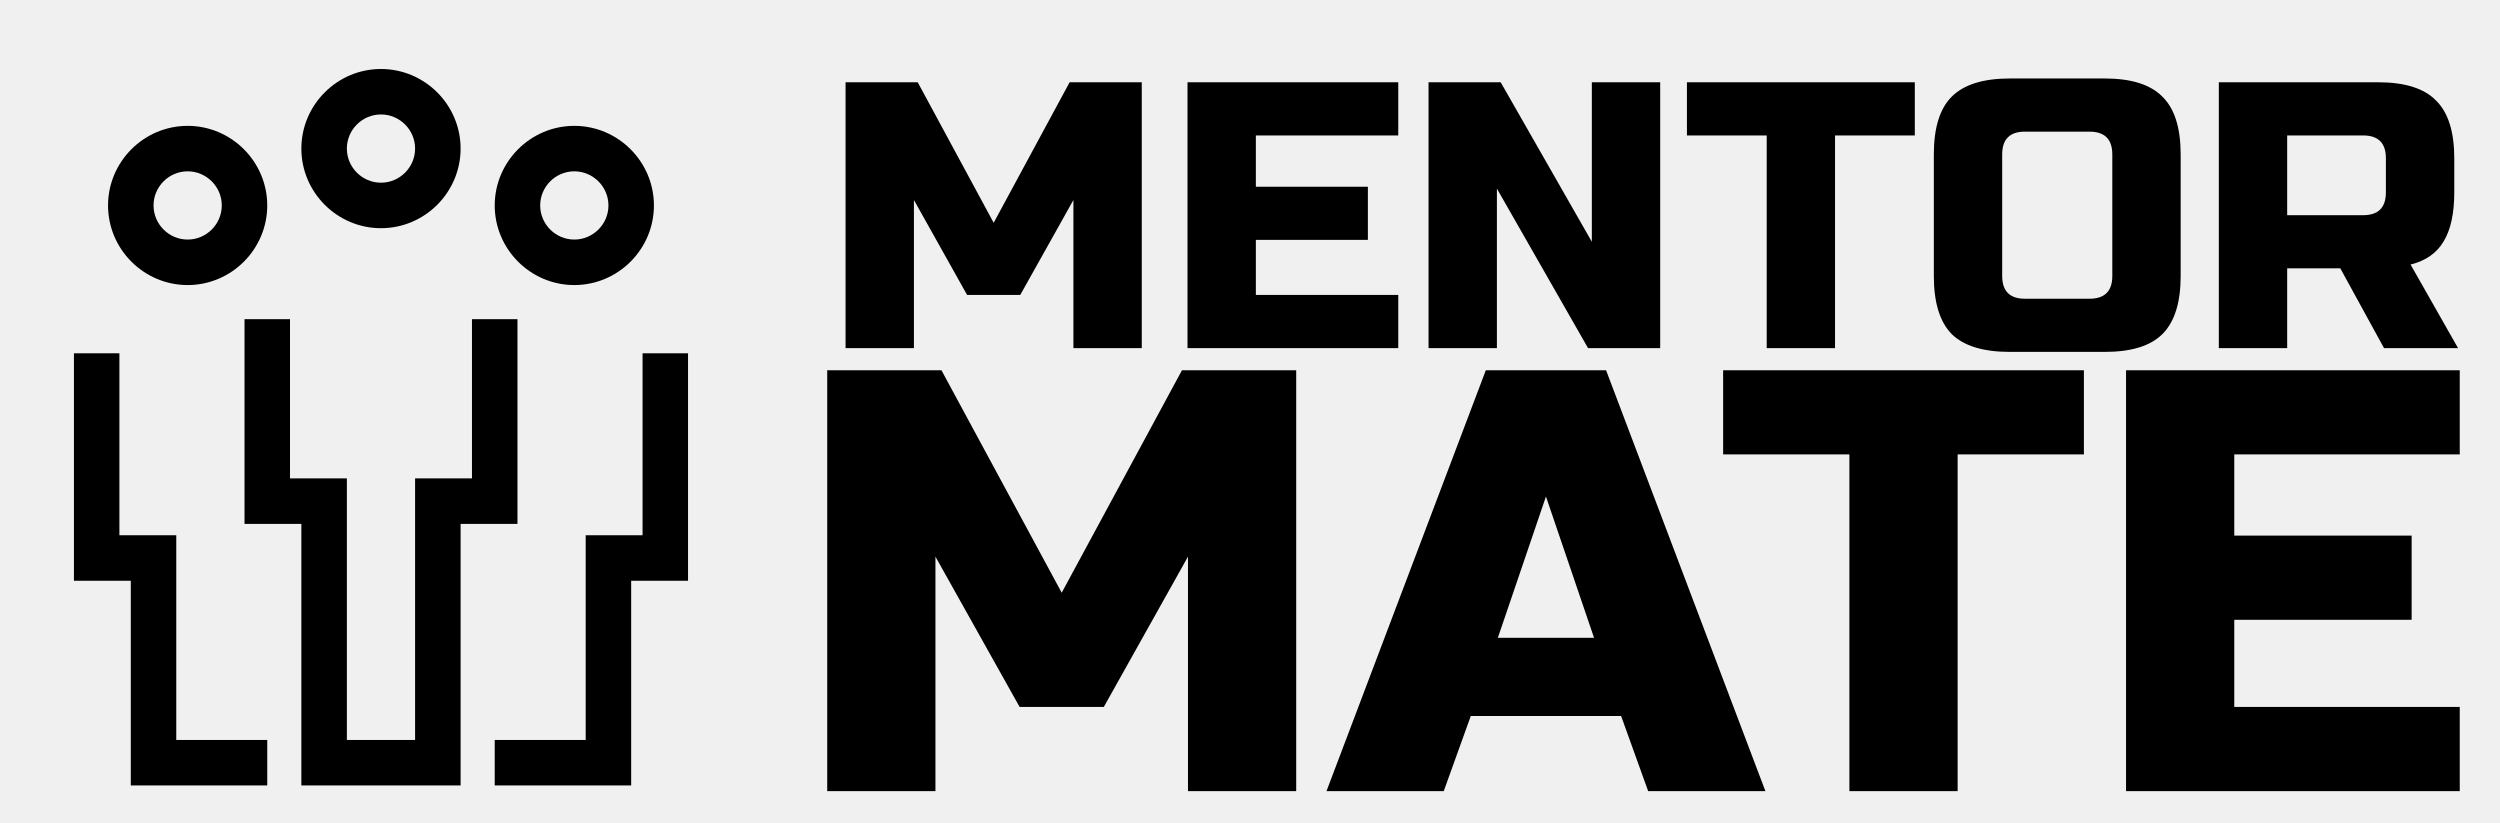
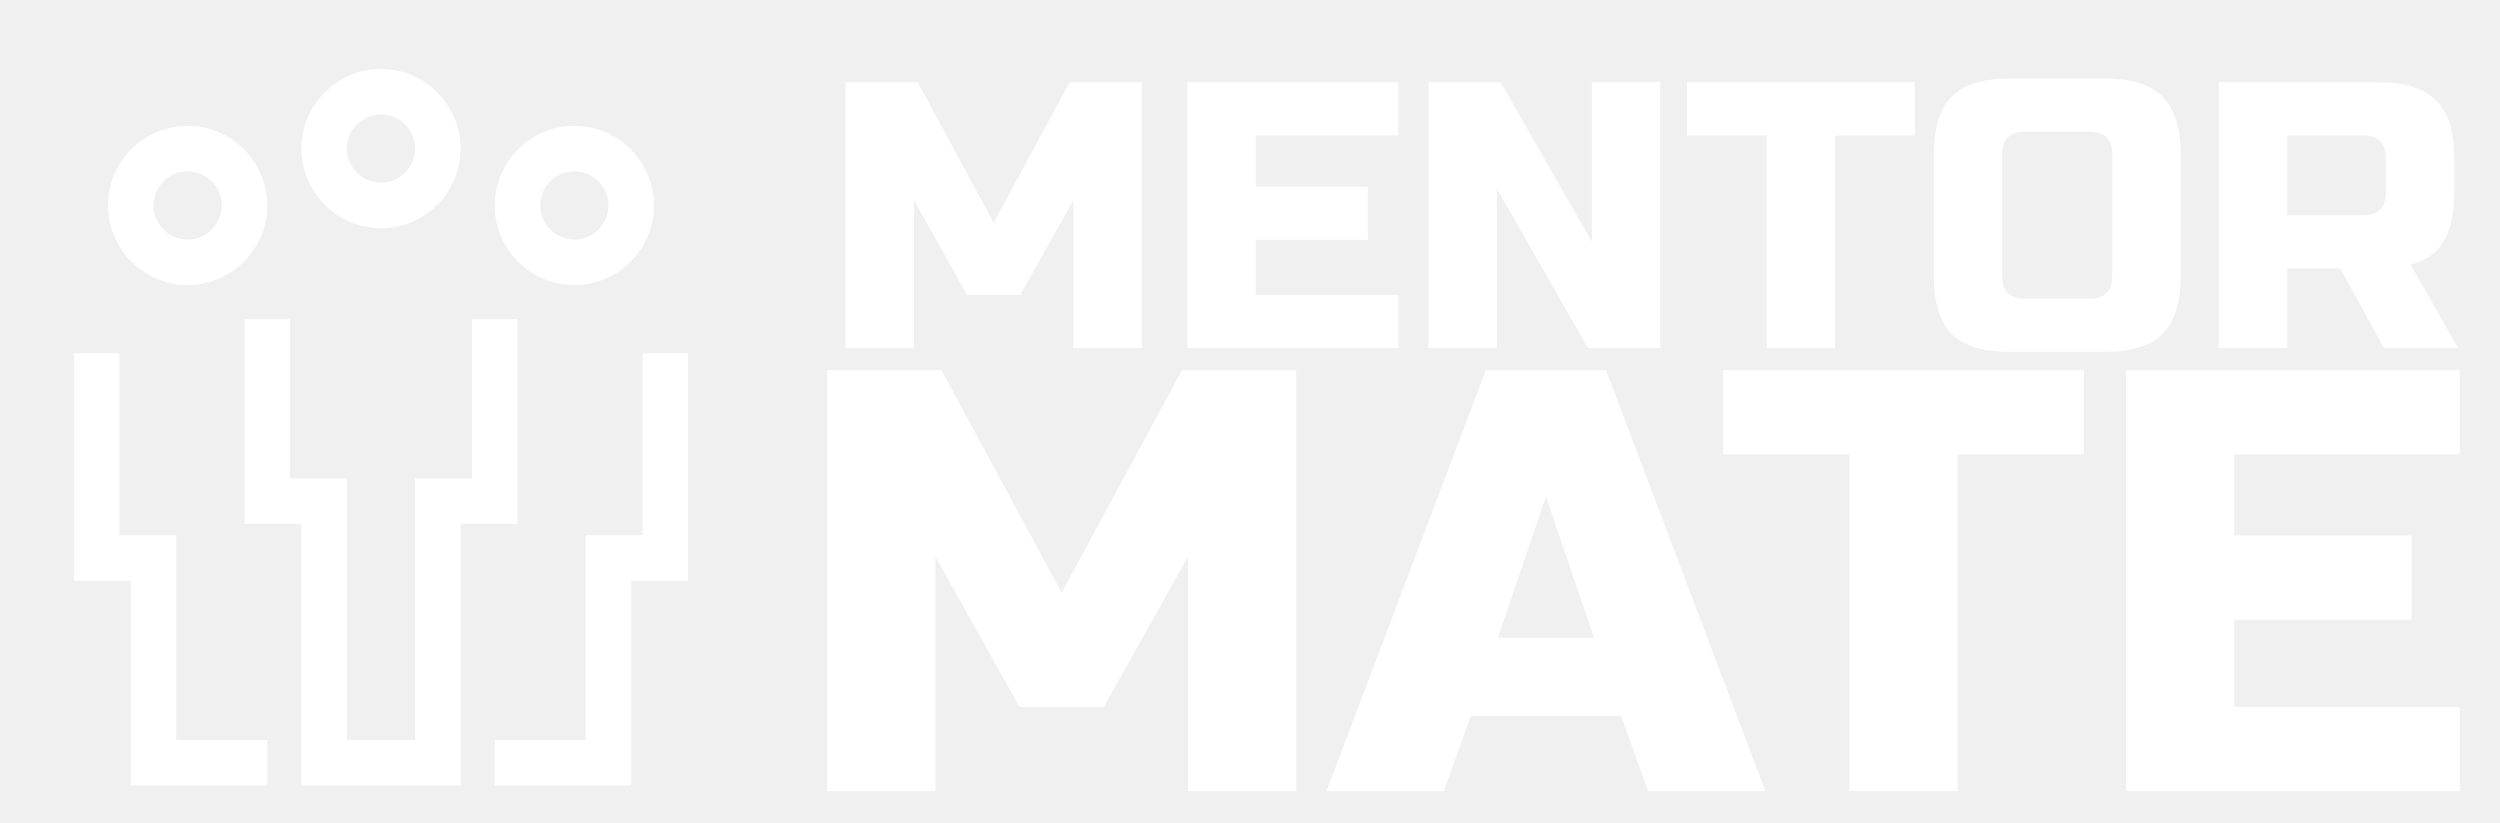
<svg xmlns="http://www.w3.org/2000/svg" width="79" height="26" viewBox="0 0 79 26" fill="none">
-   <path d="M33.92 6.32L32.24 9.32H30.56L28.88 6.32V11H26.72V2.6H29L31.4 7.04L33.8 2.6H36.08V11H33.92V6.32ZM44.185 11H37.525V2.6H44.185V4.28H39.685V5.9H43.225V7.58H39.685V9.32H44.185V11ZM52.462 11H50.182L47.302 5.96V11H45.142V2.6H47.422L50.302 7.64V2.6H52.462V11ZM57.987 11H55.828V4.28H53.307V2.6H60.508V4.28H57.987V11ZM66.749 4.88C66.749 4.4 66.509 4.16 66.029 4.16H63.989C63.509 4.16 63.269 4.4 63.269 4.88V8.72C63.269 9.2 63.509 9.44 63.989 9.44H66.029C66.509 9.44 66.749 9.2 66.749 8.72V4.88ZM68.909 8.72C68.909 9.56 68.717 10.172 68.333 10.556C67.957 10.932 67.349 11.12 66.509 11.12H63.509C62.669 11.12 62.057 10.932 61.673 10.556C61.297 10.172 61.109 9.56 61.109 8.72V4.88C61.109 4.04 61.297 3.432 61.673 3.056C62.057 2.672 62.669 2.48 63.509 2.48H66.509C67.349 2.48 67.957 2.672 68.333 3.056C68.717 3.432 68.909 4.04 68.909 4.88V8.72ZM70.115 2.6H75.154C75.995 2.6 76.603 2.792 76.978 3.176C77.362 3.552 77.555 4.16 77.555 5V6.08C77.555 6.744 77.442 7.26 77.219 7.628C77.002 7.996 76.654 8.24 76.174 8.36L77.674 11H75.335L73.954 8.48H72.275V11H70.115V2.6ZM75.394 5C75.394 4.52 75.154 4.28 74.674 4.28H72.275V6.8H74.674C75.154 6.8 75.394 6.56 75.394 6.08V5Z" fill="black" />
-   <path d="M37.54 17.59L34.88 22.34H32.22L29.56 17.59V25H26.14V11.7H29.75L33.55 18.73L37.35 11.7H40.96V25H37.54V17.59ZM45.622 25H41.917L46.952 11.7H50.752L55.787 25H52.082L51.227 22.625H46.477L45.622 25ZM47.332 20.155H50.372L48.852 15.69L47.332 20.155ZM61.861 25H58.441V14.36H54.451V11.7H65.851V14.36H61.861V25ZM77.728 25H67.183V11.7H77.728V14.36H70.603V16.925H76.208V19.585H70.603V22.34H77.728V25Z" fill="black" />
-   <path d="M16.352 10.086H14.914V15.117H13.117V23.383H10.961V15.117H9.164V10.086H7.727V16.555H9.523V24.82H14.555V16.555H16.352V10.086Z" fill="black" />
-   <path d="M9.523 4.695C9.523 6.079 10.655 7.211 12.039 7.211C13.423 7.211 14.555 6.079 14.555 4.695C14.555 3.312 13.423 2.18 12.039 2.18C10.655 2.18 9.523 3.312 9.523 4.695ZM13.117 4.695C13.117 5.288 12.632 5.773 12.039 5.773C11.446 5.773 10.961 5.288 10.961 4.695C10.961 4.102 11.446 3.617 12.039 3.617C12.632 3.617 13.117 4.102 13.117 4.695Z" fill="black" />
-   <path d="M3.414 6.492C3.414 7.876 4.546 9.008 5.93 9.008C7.313 9.008 8.445 7.876 8.445 6.492C8.445 5.109 7.313 3.977 5.93 3.977C4.546 3.977 3.414 5.109 3.414 6.492ZM7.008 6.492C7.008 7.085 6.523 7.57 5.93 7.57C5.337 7.57 4.852 7.085 4.852 6.492C4.852 5.899 5.337 5.414 5.93 5.414C6.523 5.414 7.008 5.899 7.008 6.492Z" fill="black" />
-   <path d="M20.305 16.914H18.508V23.383H15.633V24.82H19.945V18.352H21.742V11.164H20.305V16.914Z" fill="black" />
-   <path d="M15.633 6.492C15.633 7.876 16.765 9.008 18.148 9.008C19.532 9.008 20.664 7.876 20.664 6.492C20.664 5.109 19.532 3.977 18.148 3.977C16.765 3.977 15.633 5.109 15.633 6.492ZM18.148 5.414C18.741 5.414 19.227 5.899 19.227 6.492C19.227 7.085 18.741 7.57 18.148 7.57C17.555 7.57 17.07 7.085 17.07 6.492C17.07 5.899 17.555 5.414 18.148 5.414Z" fill="black" />
-   <path d="M5.57 16.914H3.773V11.164H2.336V18.352H4.133V24.82H8.445V23.383H5.57V16.914Z" fill="black" />
+   <path d="M33.92 6.32L32.24 9.32H30.56L28.88 6.32V11H26.72V2.6H29L31.4 7.04L33.8 2.6H36.08V11H33.92V6.32ZM44.185 11H37.525V2.6H44.185V4.28H39.685V5.9H43.225V7.58H39.685V9.32H44.185V11ZM52.462 11H50.182L47.302 5.96V11H45.142V2.6H47.422L50.302 7.64V2.6H52.462V11ZM57.987 11H55.828V4.28H53.307V2.6H60.508V4.28H57.987V11ZM66.749 4.88C66.749 4.4 66.509 4.16 66.029 4.16H63.989C63.509 4.16 63.269 4.4 63.269 4.88V8.72C63.269 9.2 63.509 9.44 63.989 9.44H66.029C66.509 9.44 66.749 9.2 66.749 8.72V4.88ZM68.909 8.72C68.909 9.56 68.717 10.172 68.333 10.556C67.957 10.932 67.349 11.12 66.509 11.12H63.509C62.669 11.12 62.057 10.932 61.673 10.556C61.297 10.172 61.109 9.56 61.109 8.72V4.88C61.109 4.04 61.297 3.432 61.673 3.056C62.057 2.672 62.669 2.48 63.509 2.48H66.509C67.349 2.48 67.957 2.672 68.333 3.056C68.717 3.432 68.909 4.04 68.909 4.88V8.72ZM70.115 2.6H75.154C75.995 2.6 76.603 2.792 76.978 3.176C77.362 3.552 77.555 4.16 77.555 5V6.08C77.555 6.744 77.442 7.26 77.219 7.628C77.002 7.996 76.654 8.24 76.174 8.36L77.674 11H75.335L73.954 8.48H72.275V11H70.115V2.6ZM75.394 5C75.394 4.52 75.154 4.28 74.674 4.28H72.275V6.8H74.674C75.154 6.8 75.394 6.56 75.394 6.08V5Z" fill="white" />
+   <path d="M37.54 17.59L34.88 22.34H32.22L29.56 17.59V25H26.14V11.7H29.75L33.55 18.73L37.35 11.7H40.96V25H37.54V17.59ZM45.622 25H41.917L46.952 11.7H50.752L55.787 25H52.082L51.227 22.625H46.477L45.622 25ZM47.332 20.155H50.372L48.852 15.69L47.332 20.155ZM61.861 25H58.441V14.36H54.451V11.7H65.851V14.36H61.861V25ZM77.728 25H67.183V11.7H77.728V14.36H70.603V16.925H76.208V19.585H70.603V22.34H77.728V25Z" fill="white" />
+   <path d="M16.352 10.086H14.914V15.117H13.117V23.383H10.961V15.117H9.164V10.086H7.727V16.555H9.523V24.82H14.555V16.555H16.352V10.086Z" fill="white" />
+   <path d="M9.523 4.695C9.523 6.079 10.655 7.211 12.039 7.211C13.423 7.211 14.555 6.079 14.555 4.695C14.555 3.312 13.423 2.18 12.039 2.18C10.655 2.18 9.523 3.312 9.523 4.695ZM13.117 4.695C13.117 5.288 12.632 5.773 12.039 5.773C11.446 5.773 10.961 5.288 10.961 4.695C10.961 4.102 11.446 3.617 12.039 3.617C12.632 3.617 13.117 4.102 13.117 4.695Z" fill="white" />
+   <path d="M3.414 6.492C3.414 7.876 4.546 9.008 5.93 9.008C7.313 9.008 8.445 7.876 8.445 6.492C8.445 5.109 7.313 3.977 5.93 3.977C4.546 3.977 3.414 5.109 3.414 6.492ZM7.008 6.492C7.008 7.085 6.523 7.57 5.93 7.57C5.337 7.57 4.852 7.085 4.852 6.492C4.852 5.899 5.337 5.414 5.93 5.414C6.523 5.414 7.008 5.899 7.008 6.492Z" fill="white" />
+   <path d="M20.305 16.914H18.508V23.383H15.633V24.82H19.945V18.352H21.742V11.164H20.305V16.914Z" fill="white" />
+   <path d="M15.633 6.492C15.633 7.876 16.765 9.008 18.148 9.008C19.532 9.008 20.664 7.876 20.664 6.492C20.664 5.109 19.532 3.977 18.148 3.977C16.765 3.977 15.633 5.109 15.633 6.492ZM18.148 5.414C18.741 5.414 19.227 5.899 19.227 6.492C19.227 7.085 18.741 7.57 18.148 7.57C17.555 7.57 17.07 7.085 17.07 6.492C17.07 5.899 17.555 5.414 18.148 5.414Z" fill="white" />
+   <path d="M5.57 16.914H3.773V11.164H2.336V18.352H4.133V24.82H8.445V23.383H5.57V16.914Z" fill="white" />
</svg>
